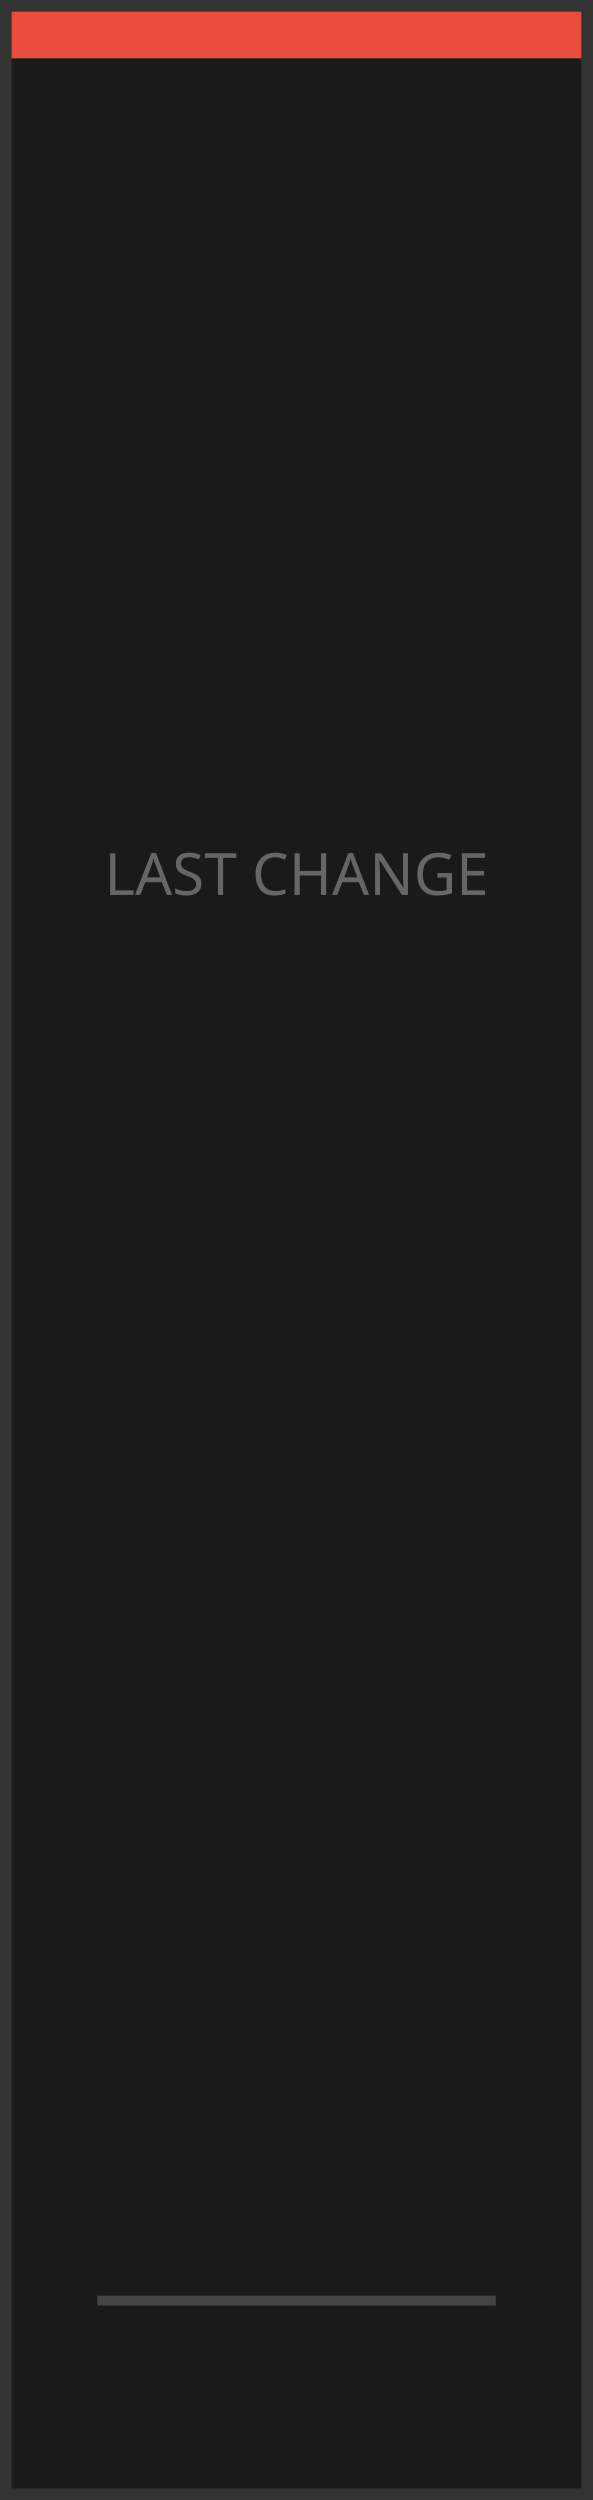
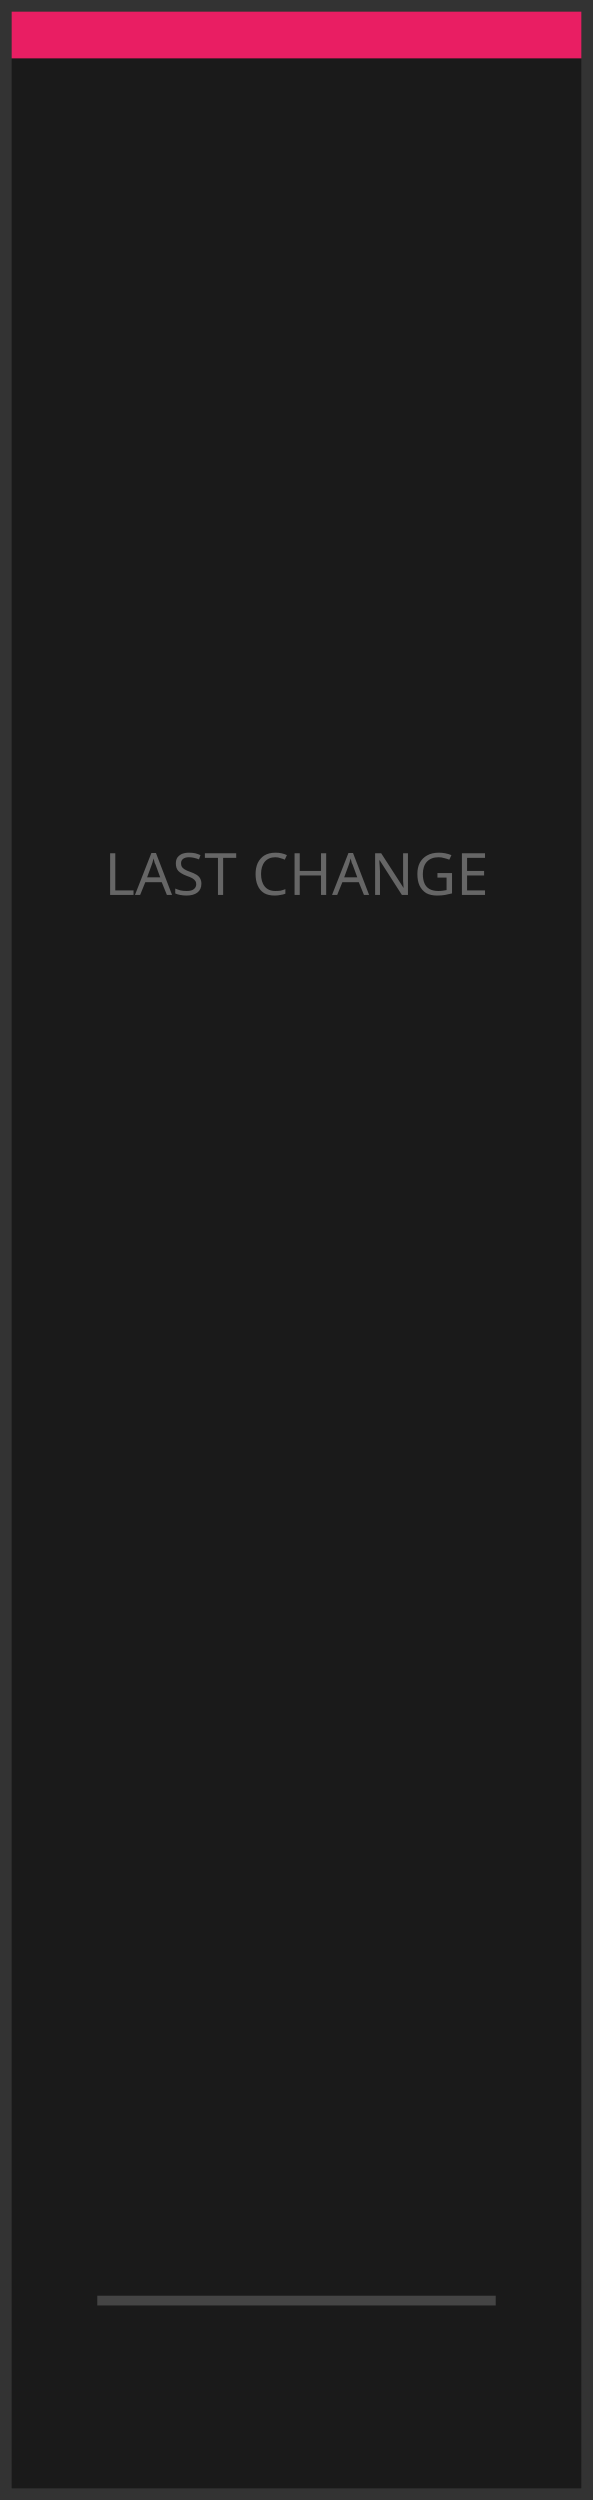
<svg xmlns="http://www.w3.org/2000/svg" width="30.48mm" height="128.5mm" viewBox="0 0 30.48 128.5">
  <rect width="30.48" height="128.5" fill="#1a1a1a" />
-   <rect x="0" y="0" width="30.48" height="3" fill="#e74c3c" />
+   <rect x="0" y="0" width="30.48" height="3" fill="#e91e63" />
  <rect x="0.3" y="0.3" width="29.88" height="127.9" fill="none" stroke="#333333" stroke-width="0.6" />
  <rect x="5" y="118" width="20.48" height="0.5" fill="#444444" />
  <text x="15.24" y="46" font-family="sans-serif" font-size="3" fill="#666666" text-anchor="middle">LAST CHANGE</text>
</svg>
